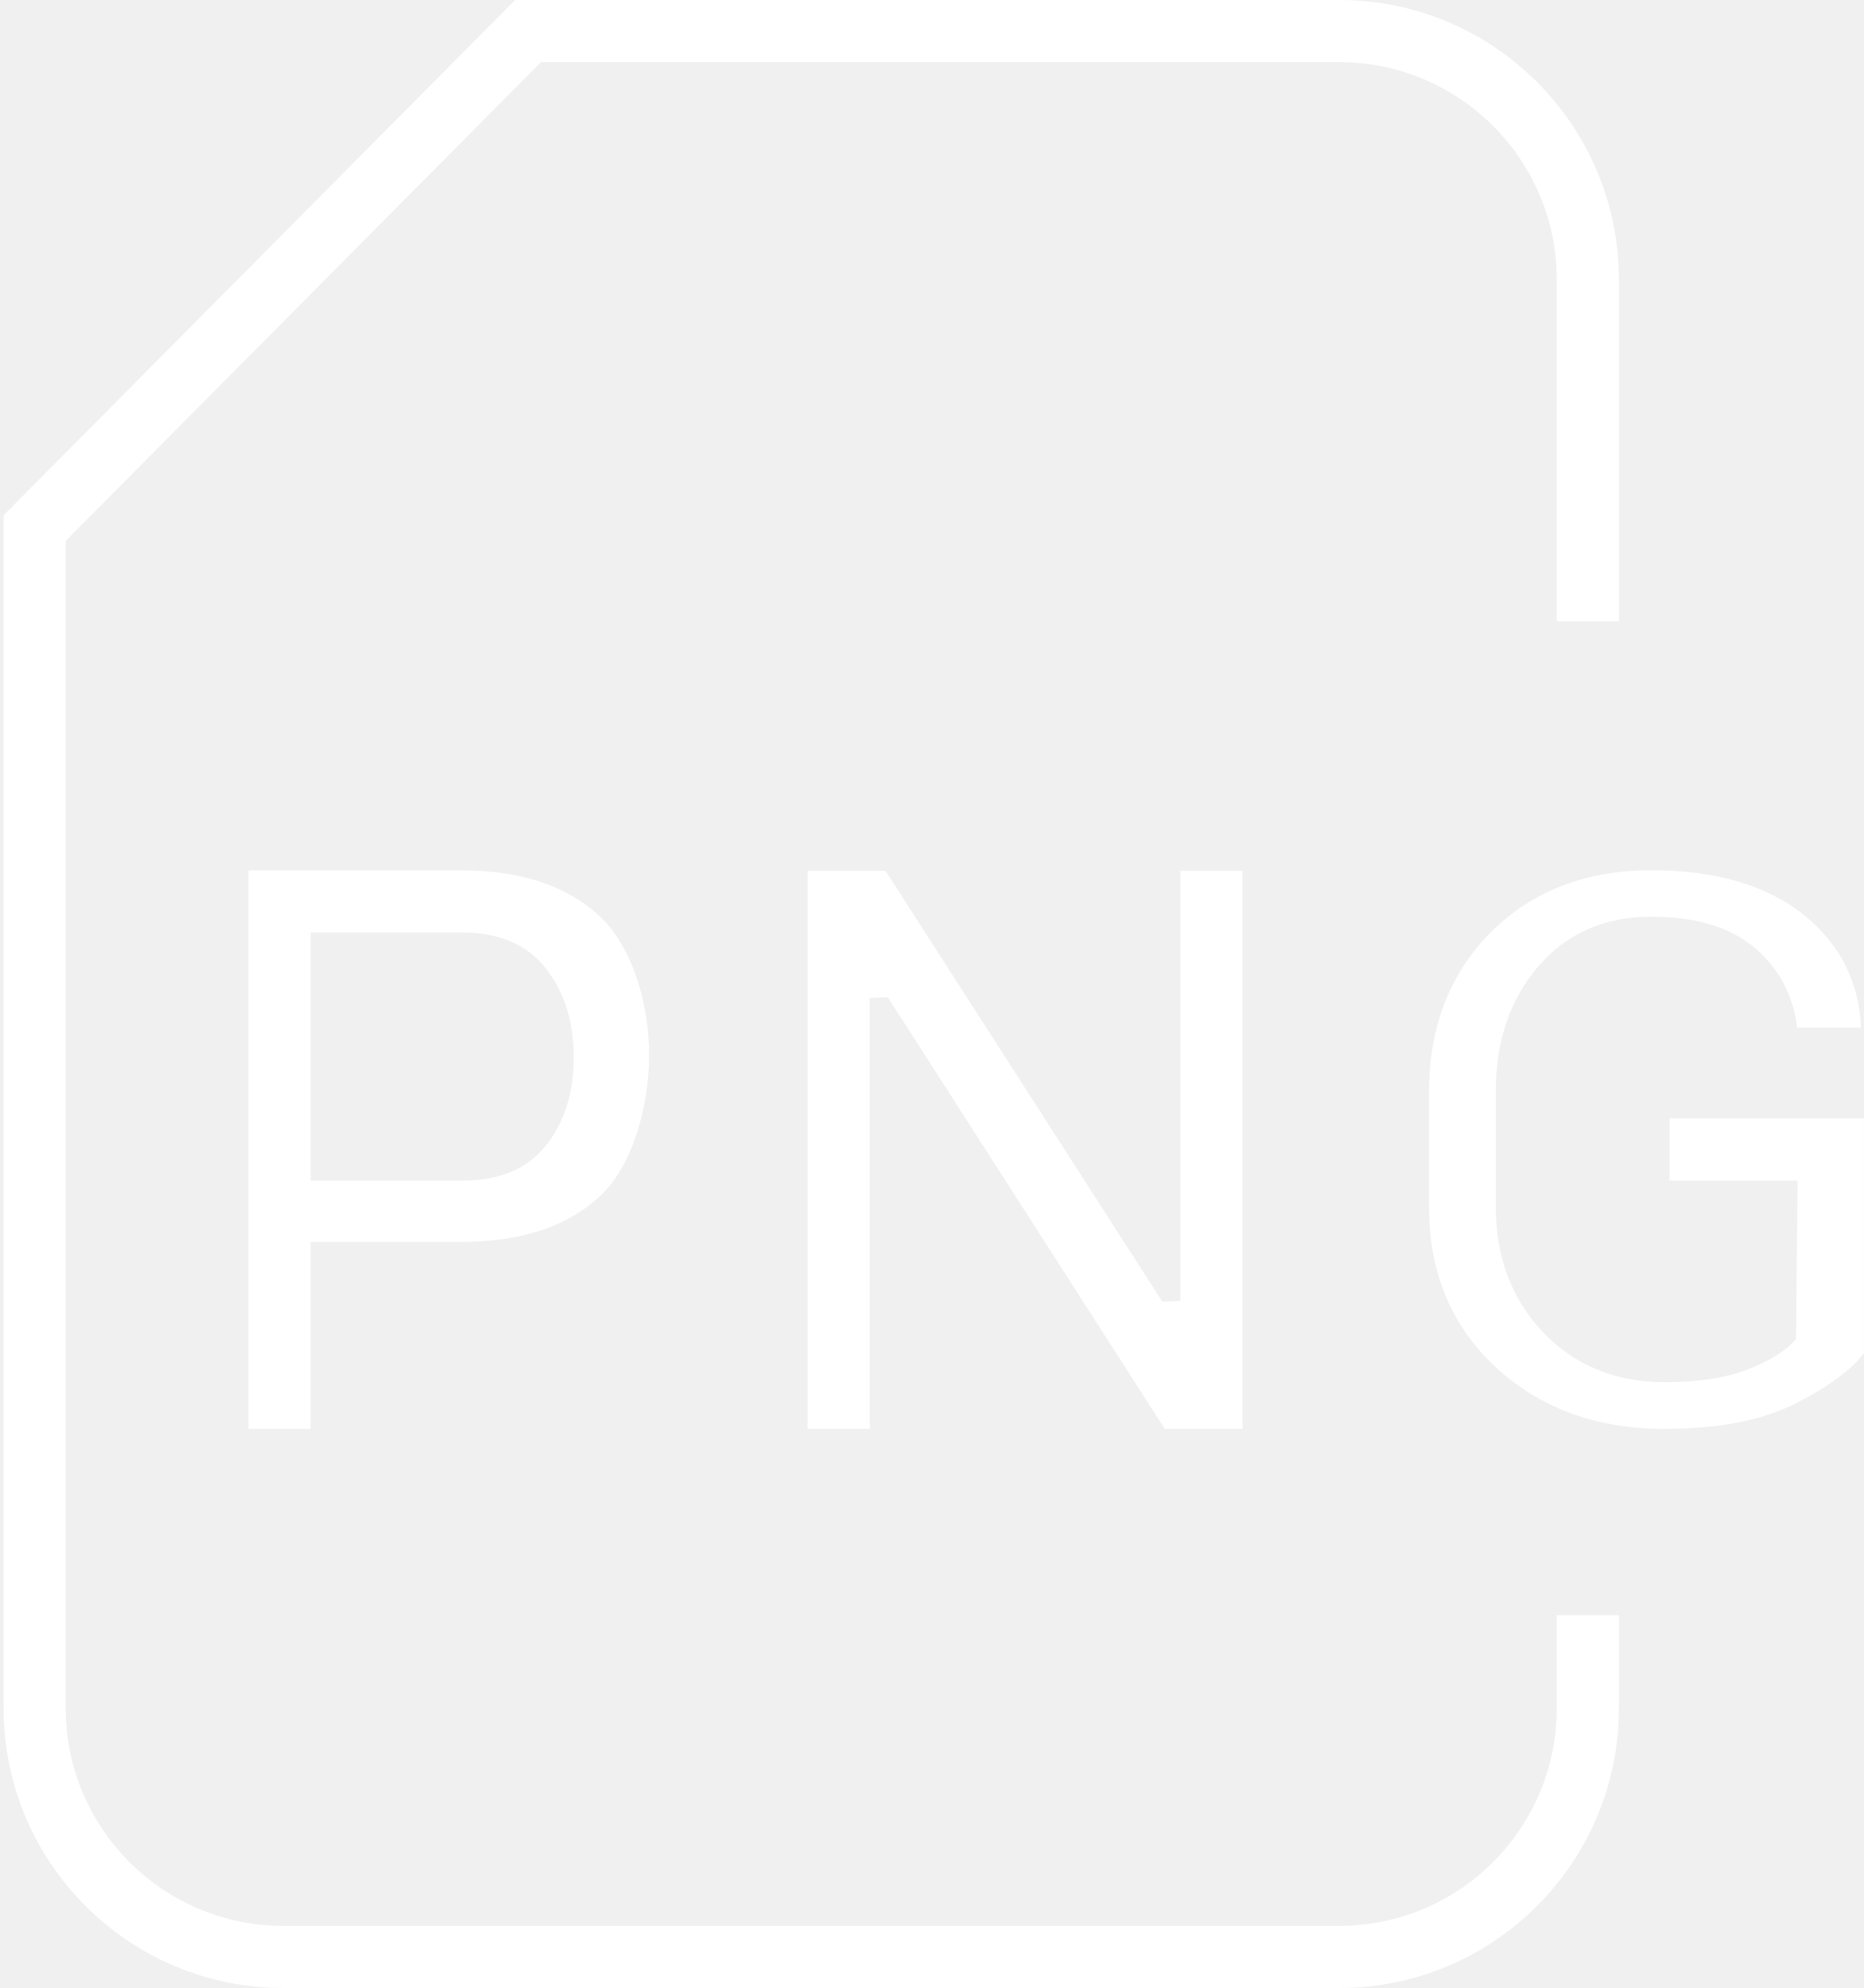
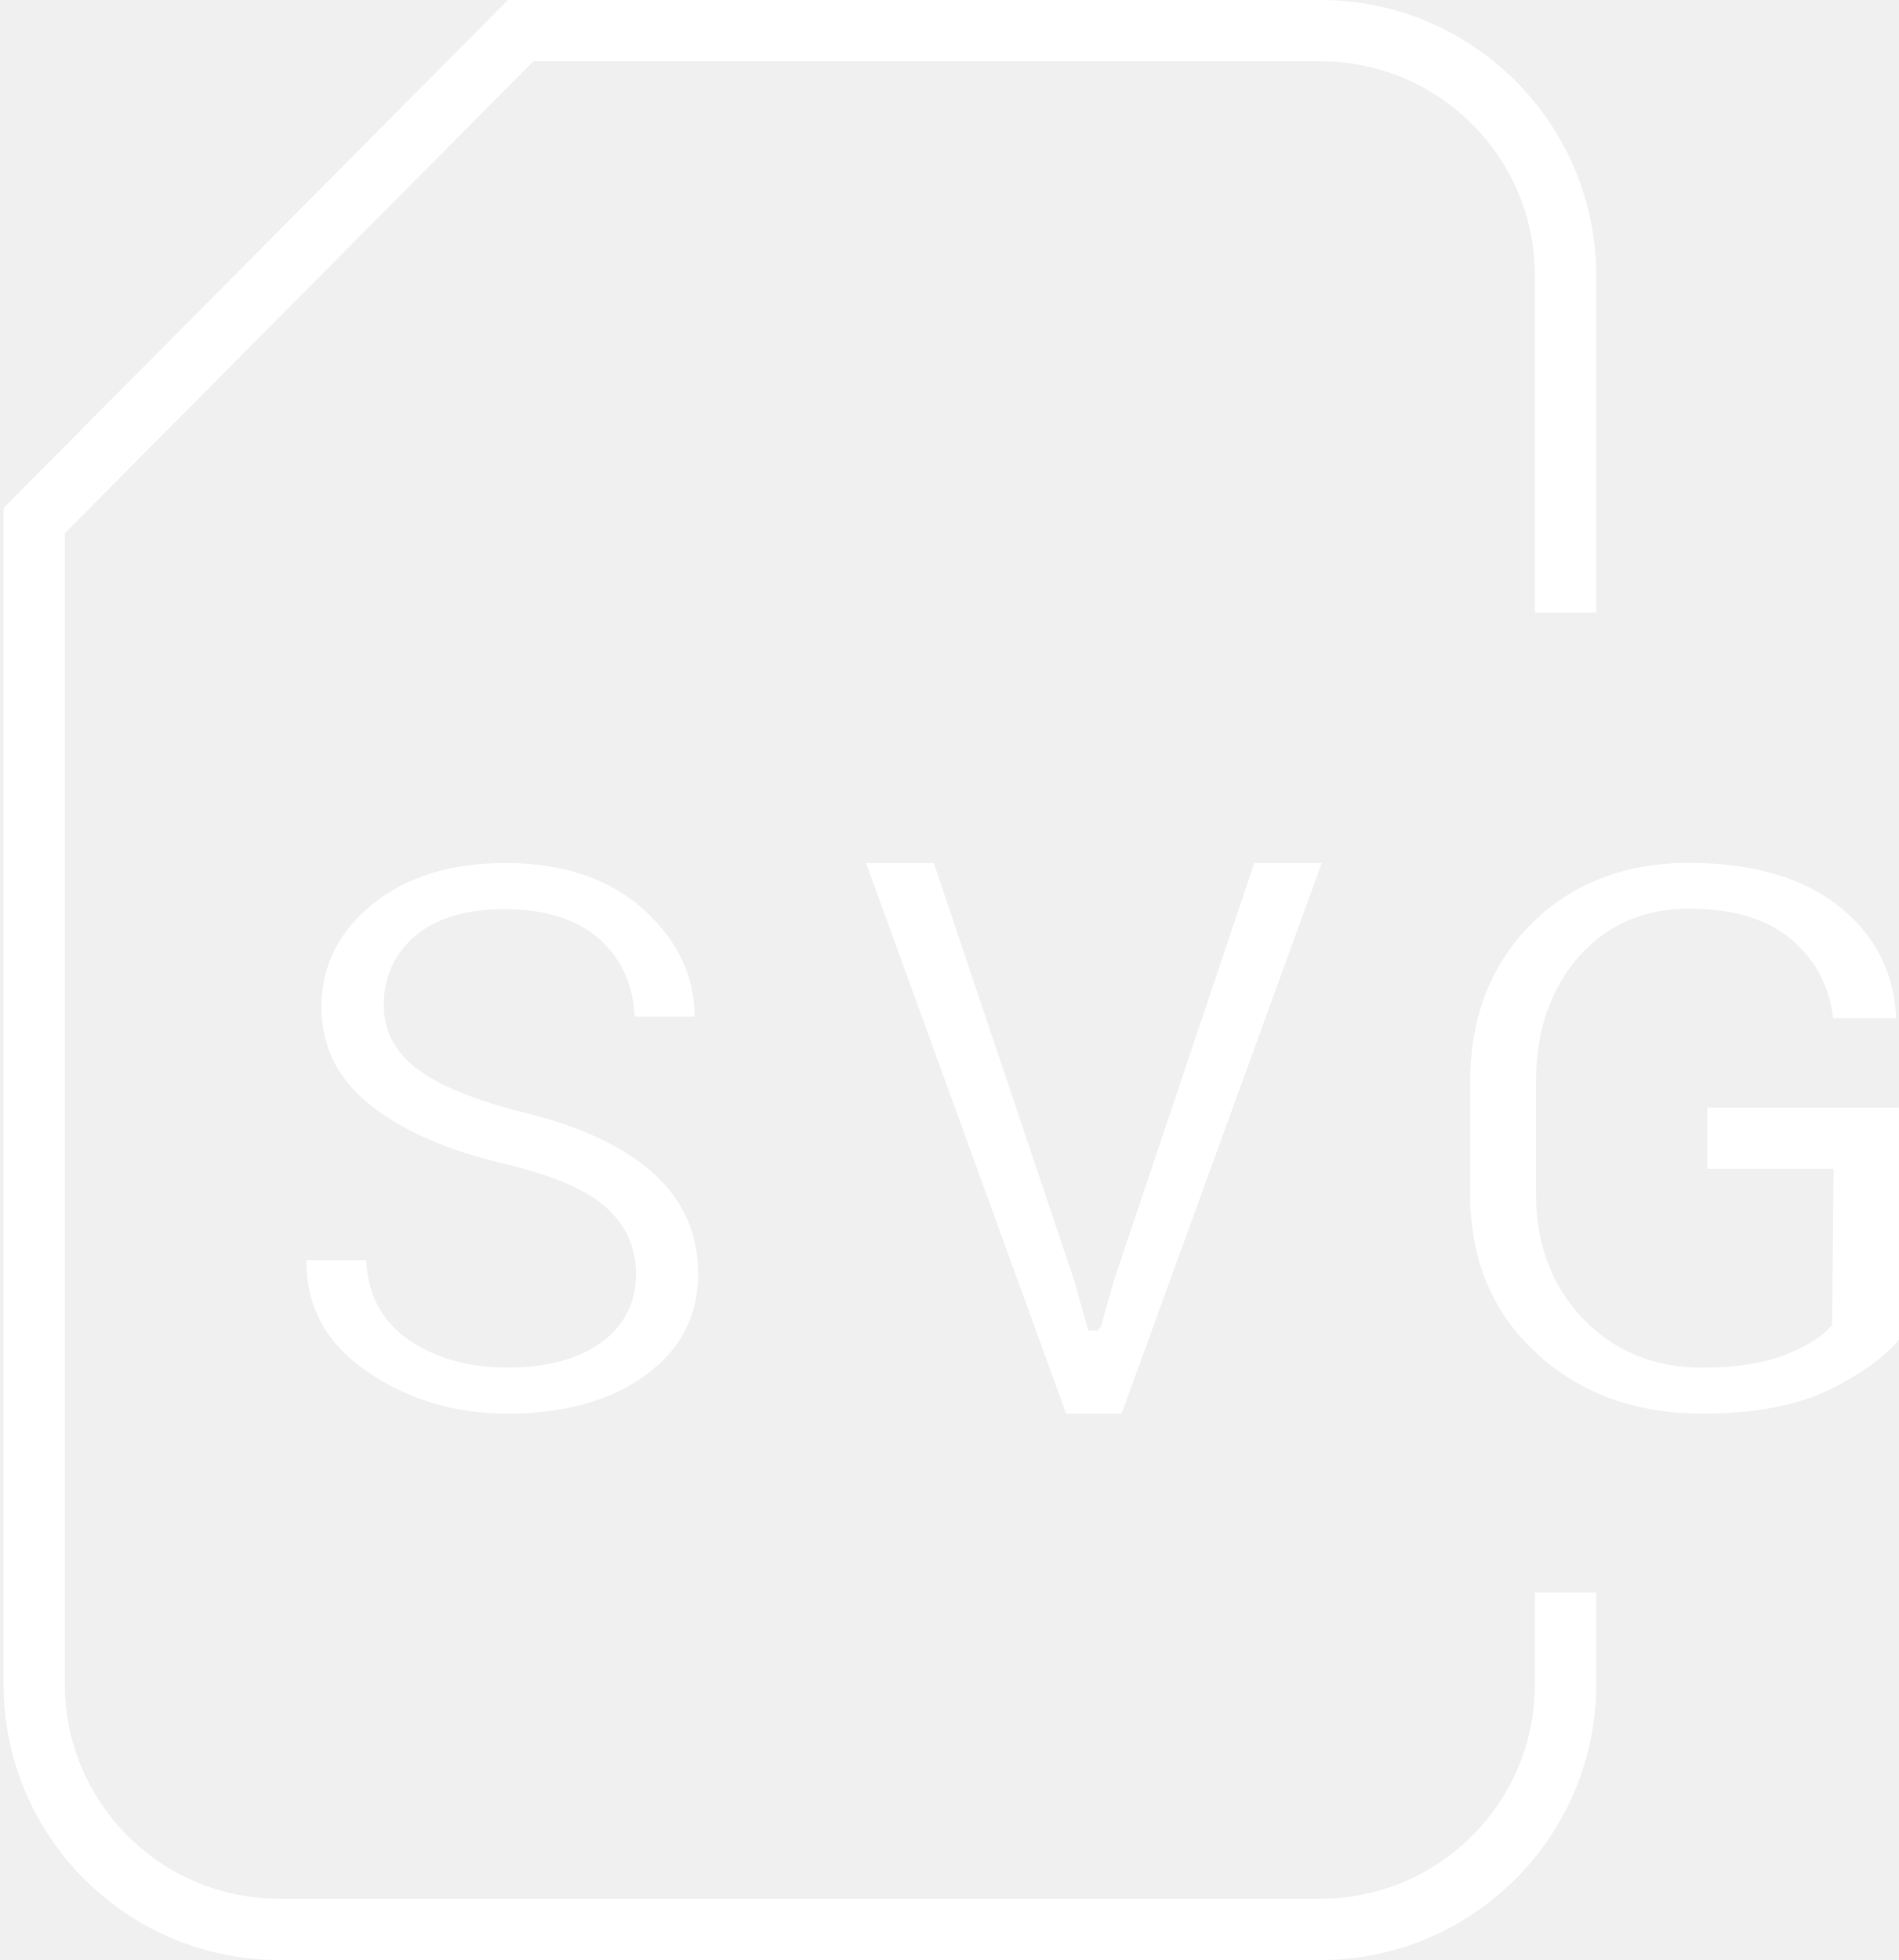
- <svg xmlns="http://www.w3.org/2000/svg" width="30" height="32" viewBox="0 0 30 32">
+ <svg xmlns="http://www.w3.org/2000/svg" width="31" height="32" viewBox="0 0 31 32">
  <g fill="#FFF" fill-rule="evenodd">
    <path d="M21.558 32h-17a4.505 4.505 0 0 1-4.5-4.5V8.294L8.292 0h13.266c2.481 0 4.5 2.019 4.5 4.5V10h-1V4.5c0-1.93-1.57-3.5-3.5-3.5H8.708l-7.65 7.706V27.5c0 1.93 1.57 3.5 3.5 3.5h17c1.93 0 3.5-1.57 3.5-3.5V26h1v1.5c0 2.481-2.019 4.5-4.5 4.5z" />
-     <path d="M20 23h-1.252l-4.457-6.947-.291.012V23h-1v-8.983h1.253l4.456 6.935.291-.012v-6.923h1zm6.789 0c-1.094 0-2.008-.336-2.719-.999-.71-.659-1.069-1.526-1.069-2.576v-1.843c0-1.05.337-1.918.999-2.579.66-.659 1.527-.995 2.575-.995 1.047 0 1.88.246 2.475.732.571.466.875 1.071.904 1.802h-1.029a1.93 1.93 0 0 0-.648-1.257c-.396-.352-.968-.53-1.701-.53-.747 0-1.358.269-1.817.802-.453.528-.683 1.204-.683 2.011v1.851c0 .815.257 1.497.765 2.029.509.532 1.164.801 1.949.801.544 0 .998-.07 1.35-.208.36-.143.612-.302.77-.489l.024-2.55h-2.062v-.999h3.129v3.783c-.195.251-.574.544-1.11.81-.536.27-1.244.404-2.102.404zM5 19.99V23H4v-8.99h3.427c.956 0 1.698.247 2.228.741.53.494.793 1.421.793 2.228 0 .819-.264 1.791-.793 2.279s-1.271.732-2.228.732H5zm0-.985h2.427c.607 0 1.061-.188 1.359-.564.3-.376.449-.85.449-1.423 0-.573-.15-1.051-.452-1.434-.301-.383-.754-.575-1.356-.575H5v3.996z" />
+     <path d="M27.789 23.08c-1.094 0-2.008-.336-2.719-.999-.71-.659-1.069-1.526-1.069-2.576v-1.843c0-1.05.337-1.918.999-2.579.66-.659 1.527-.995 2.575-.995 1.047 0 1.88.246 2.475.732.571.466.874 1.071.904 1.802h-1.029a1.93 1.93 0 0 0-.648-1.257c-.396-.352-.968-.53-1.701-.53-.747 0-1.358.269-1.817.802-.453.528-.683 1.204-.683 2.011v1.851c0 .815.257 1.497.765 2.029.509.532 1.164.801 1.949.801.544 0 .998-.07 1.35-.208.36-.143.612-.302.77-.489l.024-2.55h-2.062v-.999h3.129v3.783c-.195.251-.574.544-1.11.81-.536.27-1.243.404-2.102.404zm-19.502 0c-.872 0-1.654-.238-2.323-.708-.649-.457-.965-1.046-.963-1.798h.978c.023.556.251.989.676 1.288.439.309.989.466 1.633.466.632 0 1.143-.136 1.517-.403.384-.274.578-.652.578-1.124 0-.434-.167-.803-.496-1.095-.324-.288-.876-.522-1.687-.715-.933-.221-1.668-.549-2.187-.976-.514-.423-.764-.939-.764-1.577 0-.663.278-1.224.825-1.67.554-.45 1.284-.678 2.17-.678.954 0 1.722.261 2.282.777.541.498.814 1.08.812 1.73h-.978c-.021-.505-.206-.923-.551-1.243-.366-.339-.894-.511-1.566-.511-.627 0-1.117.145-1.457.432-.346.29-.521.674-.521 1.14 0 .42.189.773.565 1.052.358.266.944.502 1.74.701.927.228 1.639.567 2.117 1.007.471.433.71.976.71 1.614 0 .693-.278 1.235-.85 1.656-.57.421-1.332.635-2.26.635zm9.118 0l-3.267-8.99h1.107l2.299 6.84.223.795h.151l.057-.074.204-.726 2.297-6.835h1.102l-3.268 8.99z" />
  </g>
</svg>
